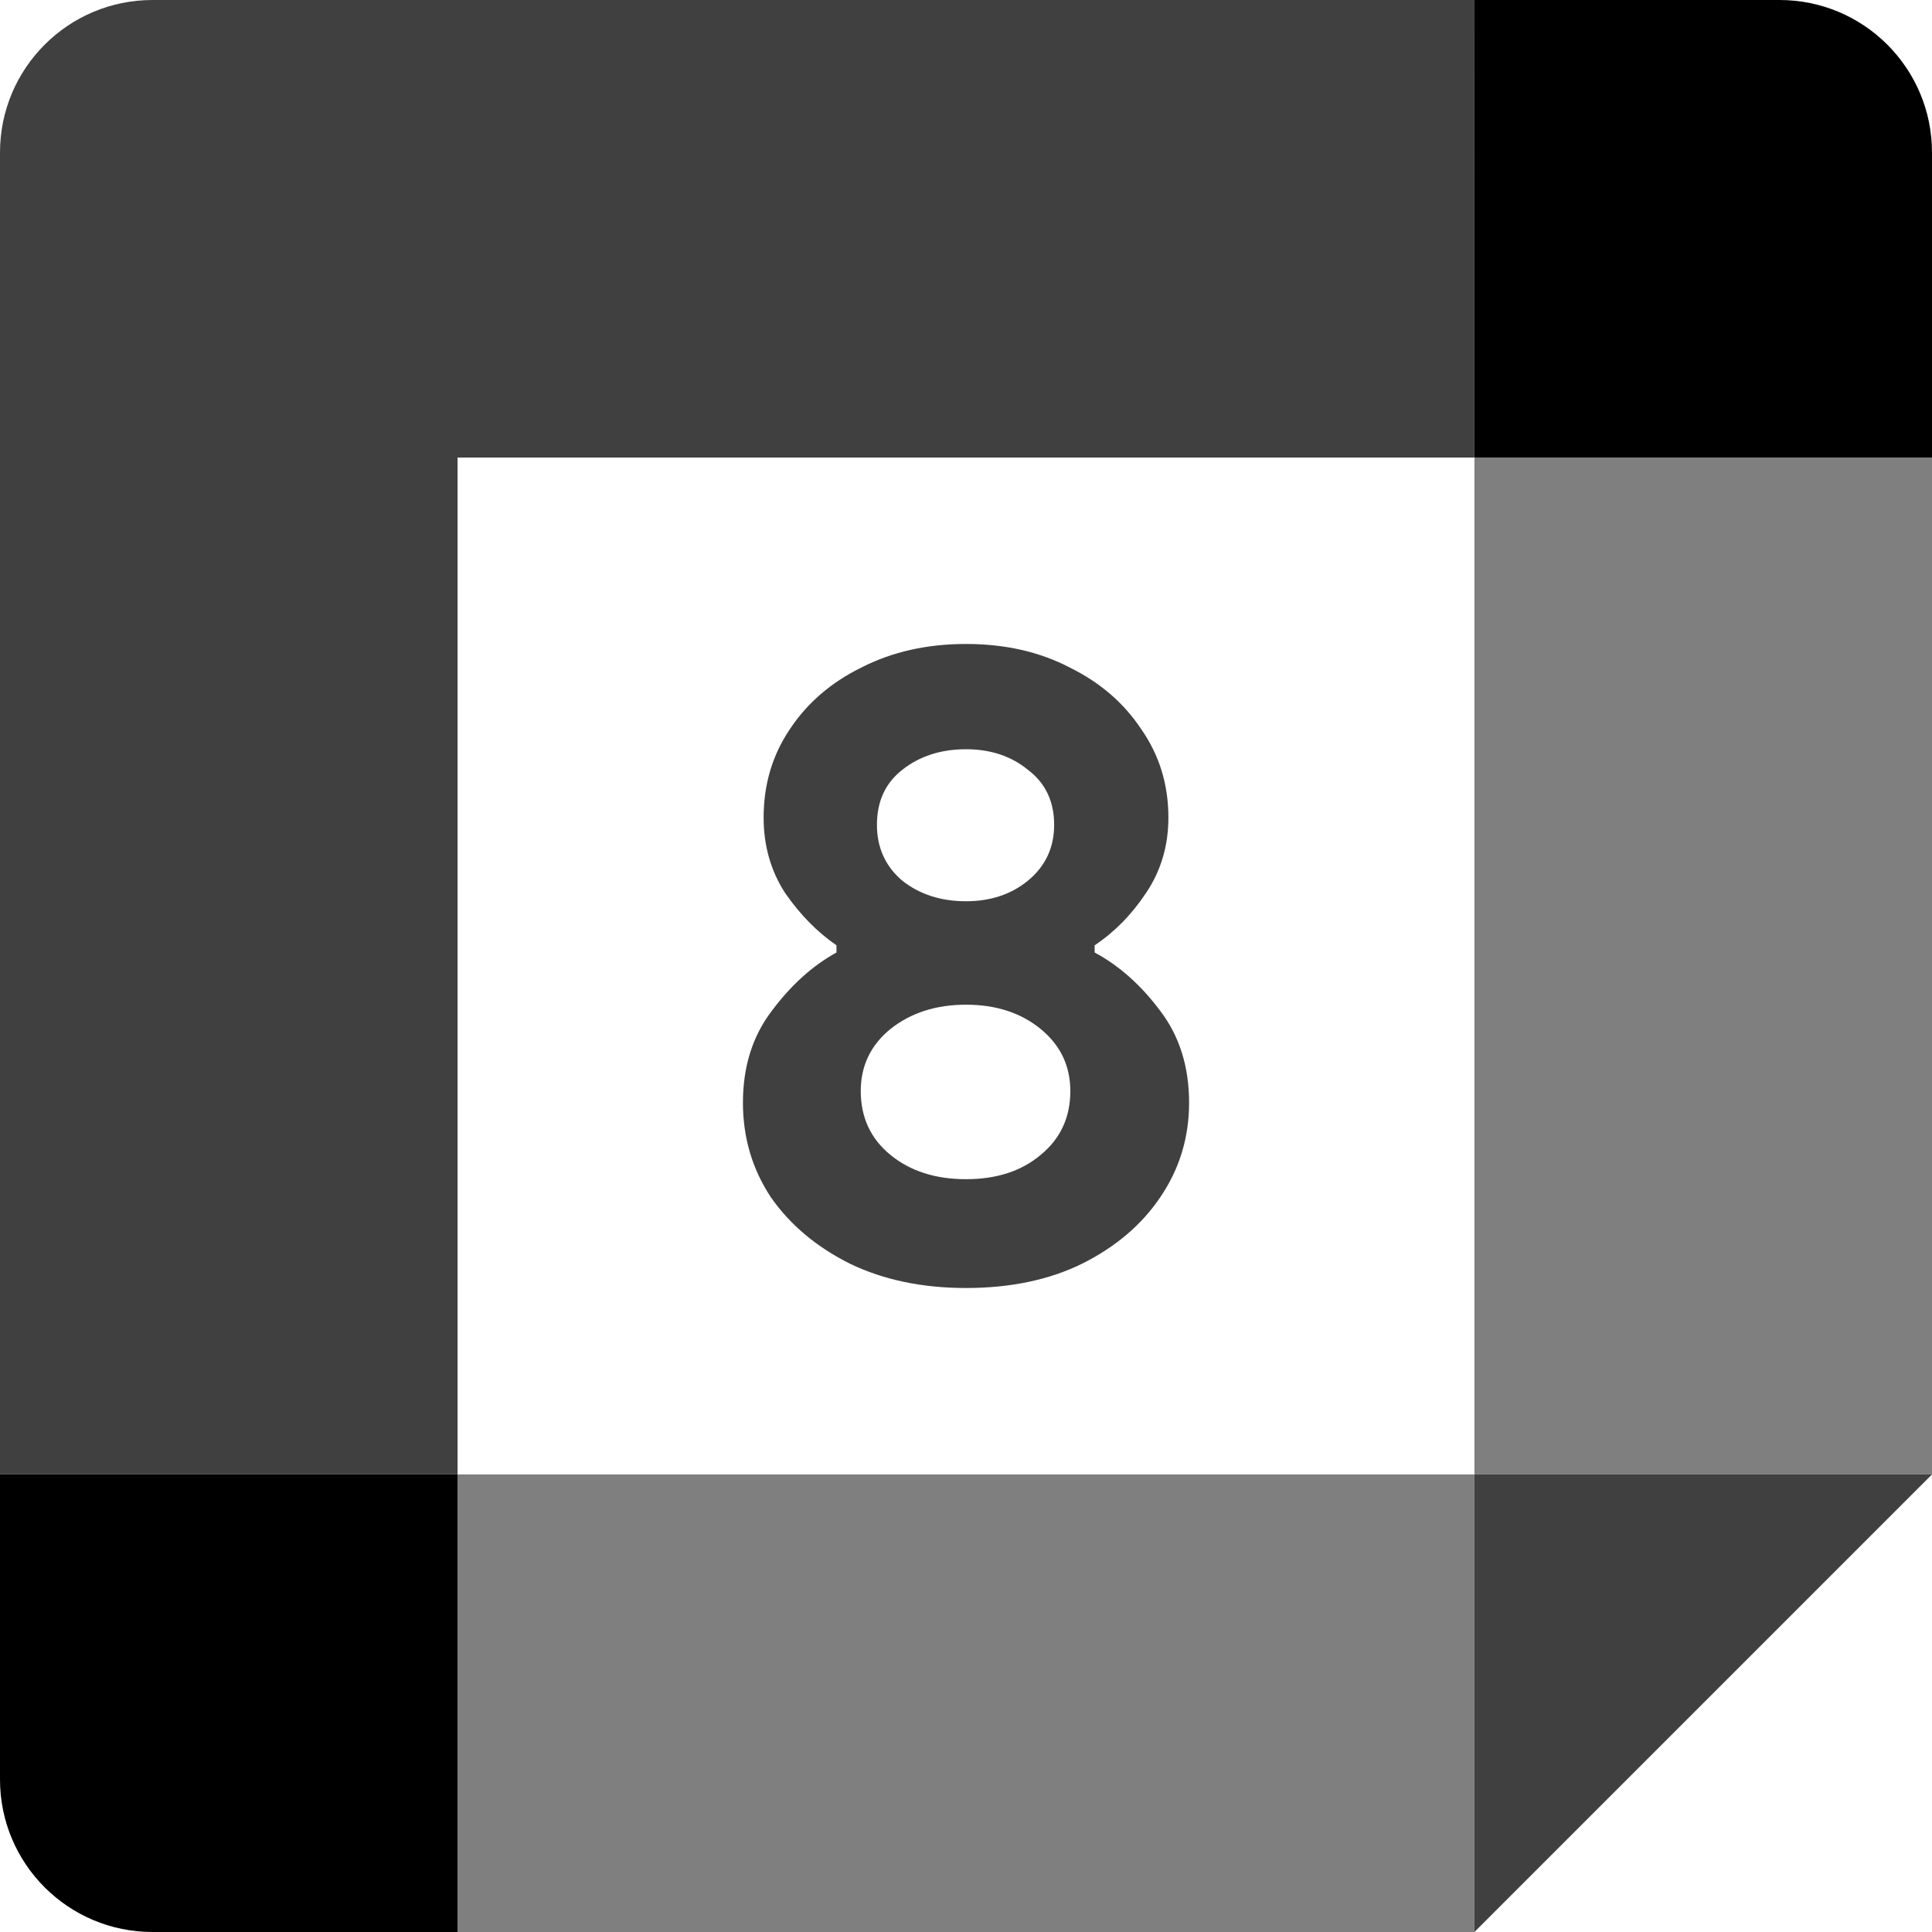
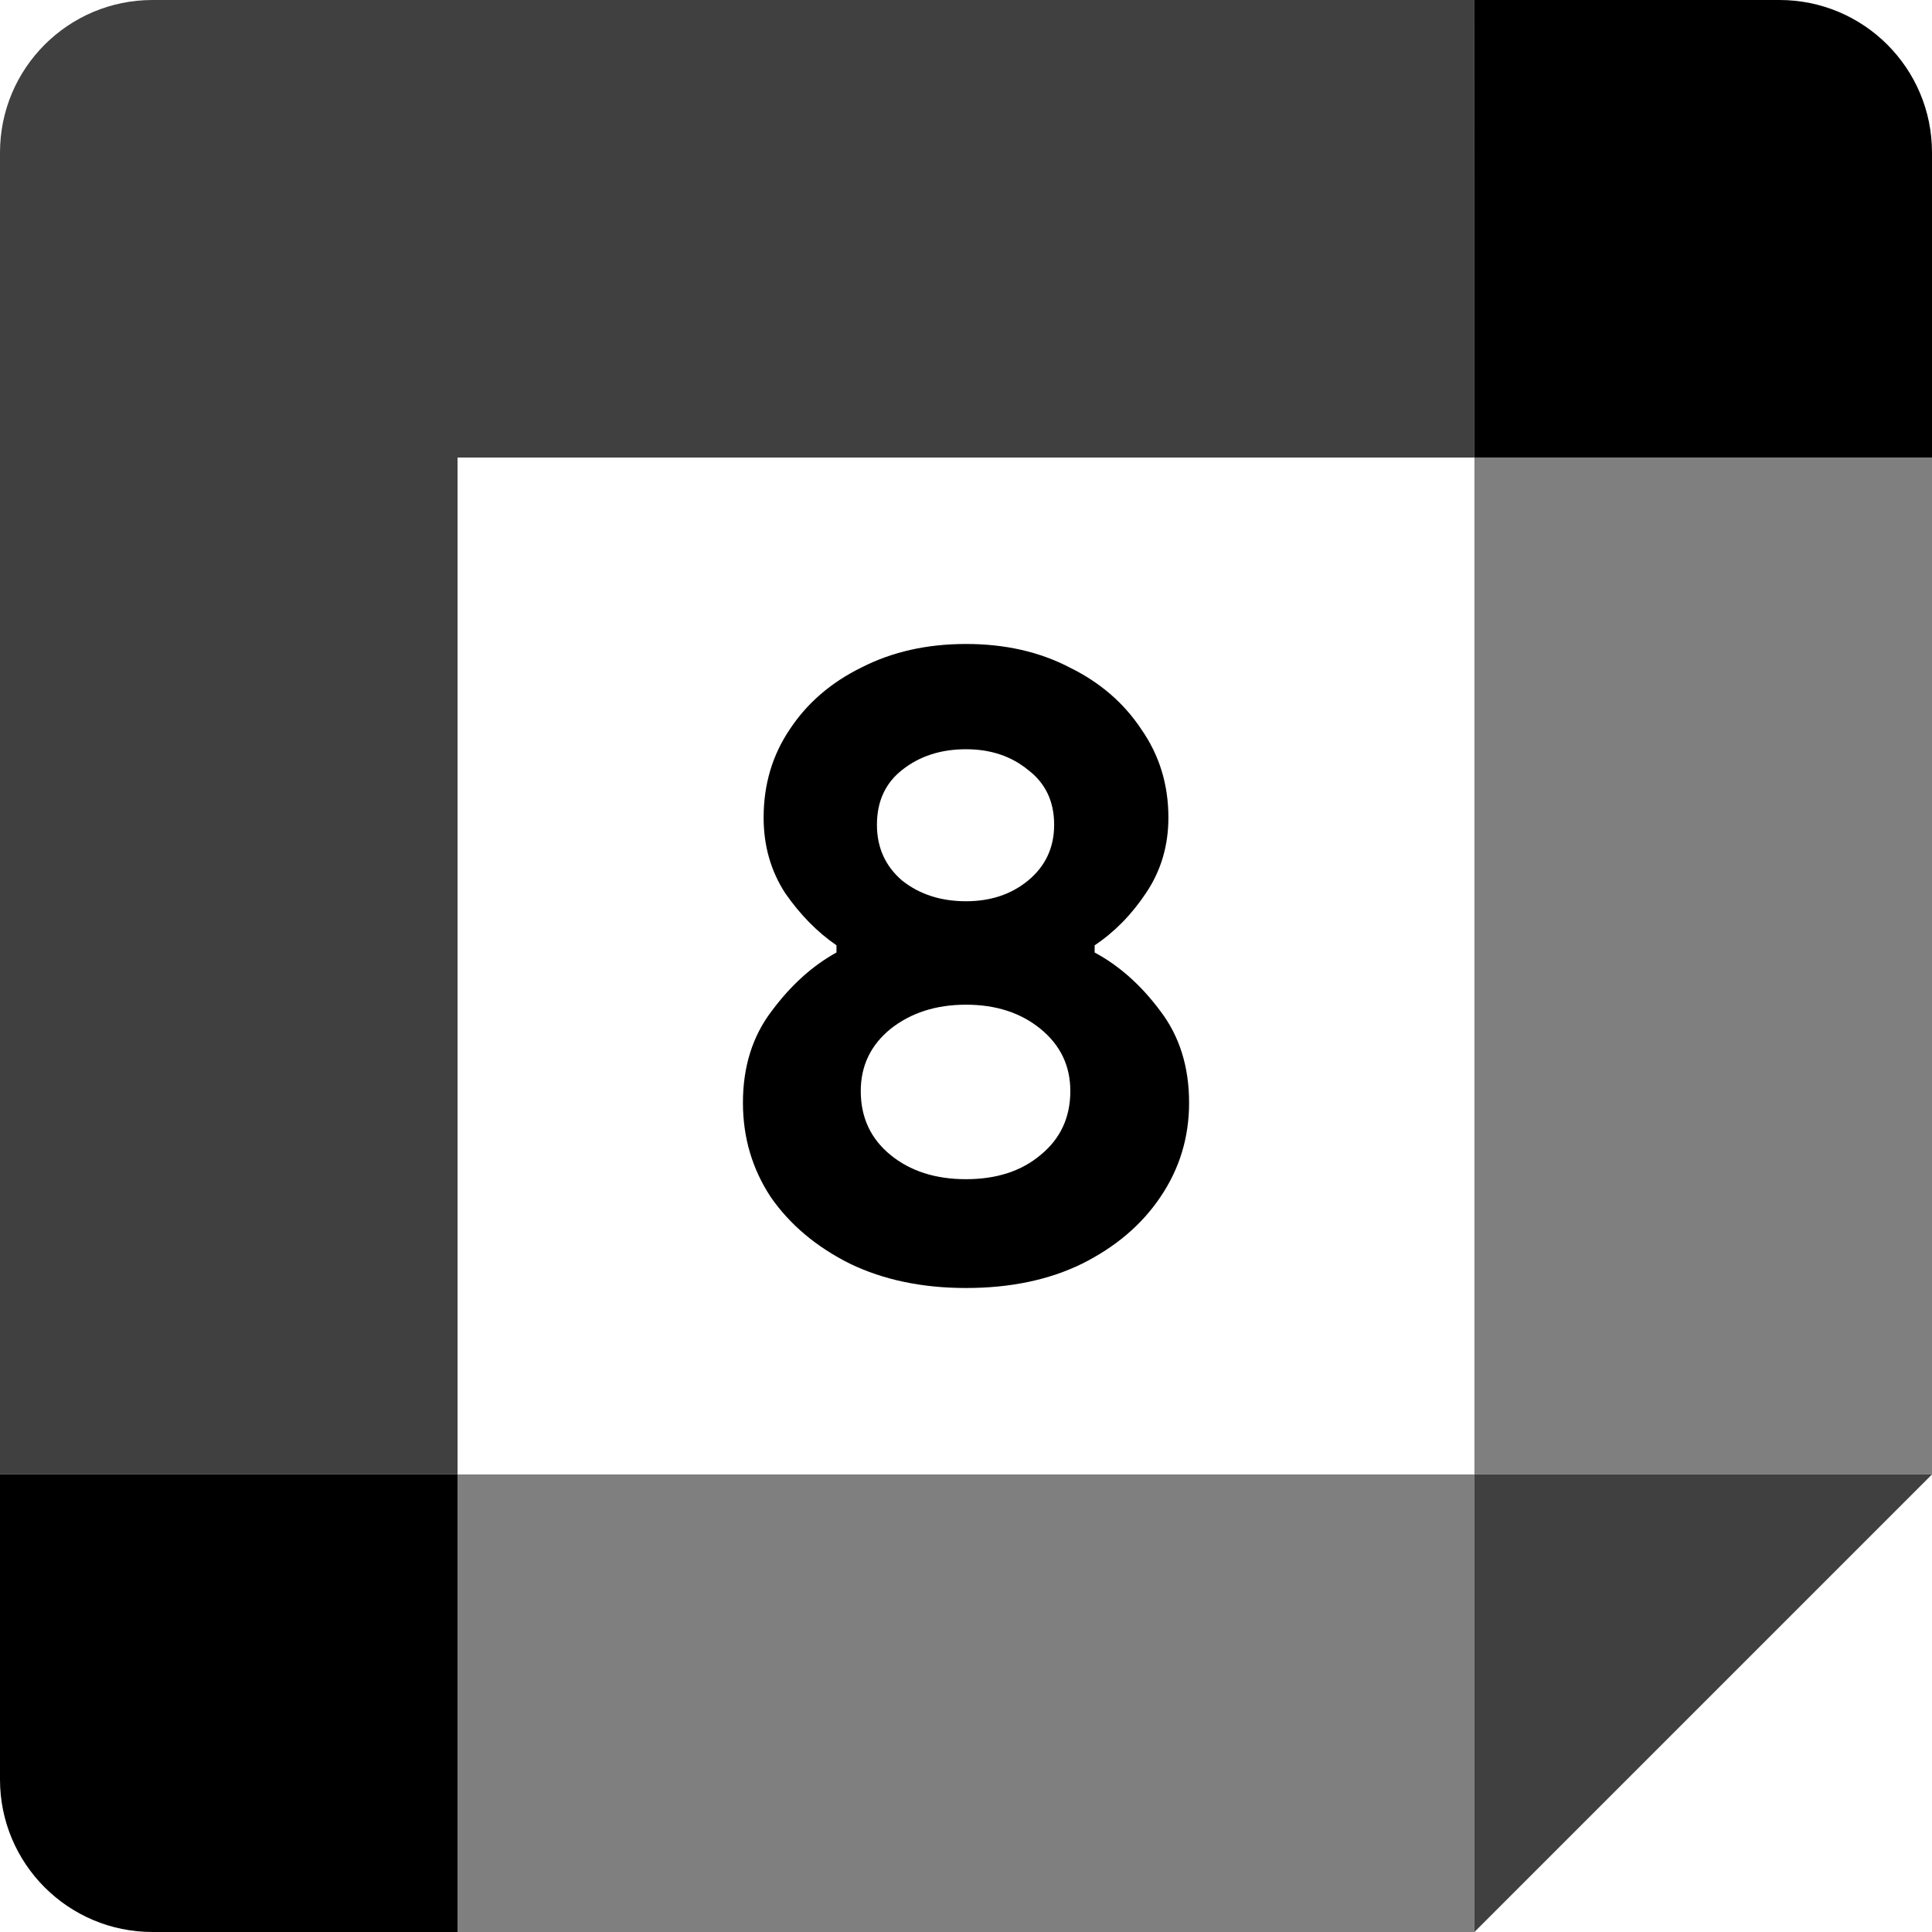
<svg xmlns="http://www.w3.org/2000/svg" id="vector" width="72" height="72" viewBox="0 0 72 72" version="1.1">
  <defs id="defs14" />
  <g id="g352">
    <path fill="#000" d="m54.948,72l17.052,-17.052 -8.526,-0 -8.526,0 -0,8.526z" fill-opacity="0.75" id="path_3" />
    <path fill="#000" d="M17.052,63.474L17.052,72L54.947,72L54.947,54.948L17.052,54.948Z" fill-opacity="0.5" id="path_4" />
    <path fill="#000" d="M5.684,-0C2.544,-0 -0,2.544 -0,5.684L-0,54.947L8.526,54.947 17.052,54.947L17.052,17.052l37.895,0l0,-8.526L54.948,-0Z" fill-opacity="0.75" id="path_5" />
    <path fill="#000" d="m-0,54.948l0,11.368c0,3.141 2.544,5.684 5.684,5.684l11.368,0l0,-17.052z" id="path_6" />
    <path fill="#000" d="M54.948,17.052L54.948,54.947L72,54.947L72,17.052l-8.895,0z" fill-opacity="0.5" id="path_7" />
    <path fill="#000" d="M72,17.052L72,5.684c0,-3.141 -2.544,-5.684 -5.684,-5.684l-11.368,0l0,17.052z" id="path_8" />
-     <path d="m 36,48 c -1.631,0 -3.073,-0.302 -4.324,-0.905 -1.252,-0.626 -2.235,-1.452 -2.95,-2.48 -0.693,-1.05 -1.039,-2.223 -1.039,-3.52 0,-1.341 0.357,-2.48 1.073,-3.419 0.715,-0.961 1.519,-1.687 2.413,-2.179 v -0.268 c -0.715,-0.492 -1.352,-1.14 -1.911,-1.944 -0.536,-0.827 -0.804,-1.765 -0.804,-2.816 0,-1.229 0.324,-2.324 0.972,-3.285 0.648,-0.983 1.542,-1.754 2.682,-2.313 1.14,-0.581 2.436,-0.872 3.888,-0.872 1.452,0 2.737,0.291 3.855,0.872 1.14,0.559 2.033,1.33 2.682,2.313 0.67,0.961 1.006,2.056 1.006,3.285 0,1.05 -0.279,1.989 -0.838,2.816 -0.536,0.804 -1.173,1.452 -1.911,1.944 v 0.268 c 0.916,0.492 1.732,1.218 2.447,2.179 0.715,0.939 1.073,2.078 1.073,3.419 0,1.296 -0.358,2.469 -1.073,3.52 -0.693,1.028 -1.665,1.855 -2.916,2.48 -1.229,0.603 -2.67,0.905 -4.324,0.905 z m 0,-14.413 c 0.916,0 1.687,-0.257 2.313,-0.771 0.648,-0.536 0.972,-1.229 0.972,-2.078 0,-0.872 -0.324,-1.553 -0.972,-2.045 -0.626,-0.514 -1.397,-0.771 -2.313,-0.771 -0.939,0 -1.732,0.257 -2.38,0.771 -0.626,0.492 -0.939,1.173 -0.939,2.045 0,0.849 0.313,1.542 0.939,2.078 0.648,0.514 1.441,0.771 2.38,0.771 z m 0,10.358 c 1.14,0 2.067,-0.302 2.782,-0.905 0.737,-0.603 1.106,-1.397 1.106,-2.38 0,-0.939 -0.369,-1.709 -1.106,-2.313 -0.737,-0.603 -1.665,-0.905 -2.782,-0.905 -1.117,0 -2.056,0.302 -2.816,0.905 -0.737,0.603 -1.106,1.374 -1.106,2.313 0,0.983 0.369,1.777 1.106,2.38 0.737,0.603 1.676,0.905 2.816,0.905 z" fill="#2f353e" id="path1218" style="fill:#000000;fill-opacity:0.75;stroke-width:2.095" />
+     <path d="m 36,48 c -1.631,0 -3.073,-0.302 -4.324,-0.905 -1.252,-0.626 -2.235,-1.452 -2.95,-2.48 -0.693,-1.05 -1.039,-2.223 -1.039,-3.52 0,-1.341 0.357,-2.48 1.073,-3.419 0.715,-0.961 1.519,-1.687 2.413,-2.179 v -0.268 c -0.715,-0.492 -1.352,-1.14 -1.911,-1.944 -0.536,-0.827 -0.804,-1.765 -0.804,-2.816 0,-1.229 0.324,-2.324 0.972,-3.285 0.648,-0.983 1.542,-1.754 2.682,-2.313 1.14,-0.581 2.436,-0.872 3.888,-0.872 1.452,0 2.737,0.291 3.855,0.872 1.14,0.559 2.033,1.33 2.682,2.313 0.67,0.961 1.006,2.056 1.006,3.285 0,1.05 -0.279,1.989 -0.838,2.816 -0.536,0.804 -1.173,1.452 -1.911,1.944 v 0.268 c 0.916,0.492 1.732,1.218 2.447,2.179 0.715,0.939 1.073,2.078 1.073,3.419 0,1.296 -0.358,2.469 -1.073,3.52 -0.693,1.028 -1.665,1.855 -2.916,2.48 -1.229,0.603 -2.67,0.905 -4.324,0.905 z m 0,-14.413 c 0.916,0 1.687,-0.257 2.313,-0.771 0.648,-0.536 0.972,-1.229 0.972,-2.078 0,-0.872 -0.324,-1.553 -0.972,-2.045 -0.626,-0.514 -1.397,-0.771 -2.313,-0.771 -0.939,0 -1.732,0.257 -2.38,0.771 -0.626,0.492 -0.939,1.173 -0.939,2.045 0,0.849 0.313,1.542 0.939,2.078 0.648,0.514 1.441,0.771 2.38,0.771 z m 0,10.358 c 1.14,0 2.067,-0.302 2.782,-0.905 0.737,-0.603 1.106,-1.397 1.106,-2.38 0,-0.939 -0.369,-1.709 -1.106,-2.313 -0.737,-0.603 -1.665,-0.905 -2.782,-0.905 -1.117,0 -2.056,0.302 -2.816,0.905 -0.737,0.603 -1.106,1.374 -1.106,2.313 0,0.983 0.369,1.777 1.106,2.38 0.737,0.603 1.676,0.905 2.816,0.905 z" fill="#2f353e" id="path1218" style="fill:#000000;fill-opacity:1;stroke-width:2.095" />
  </g>
</svg>
